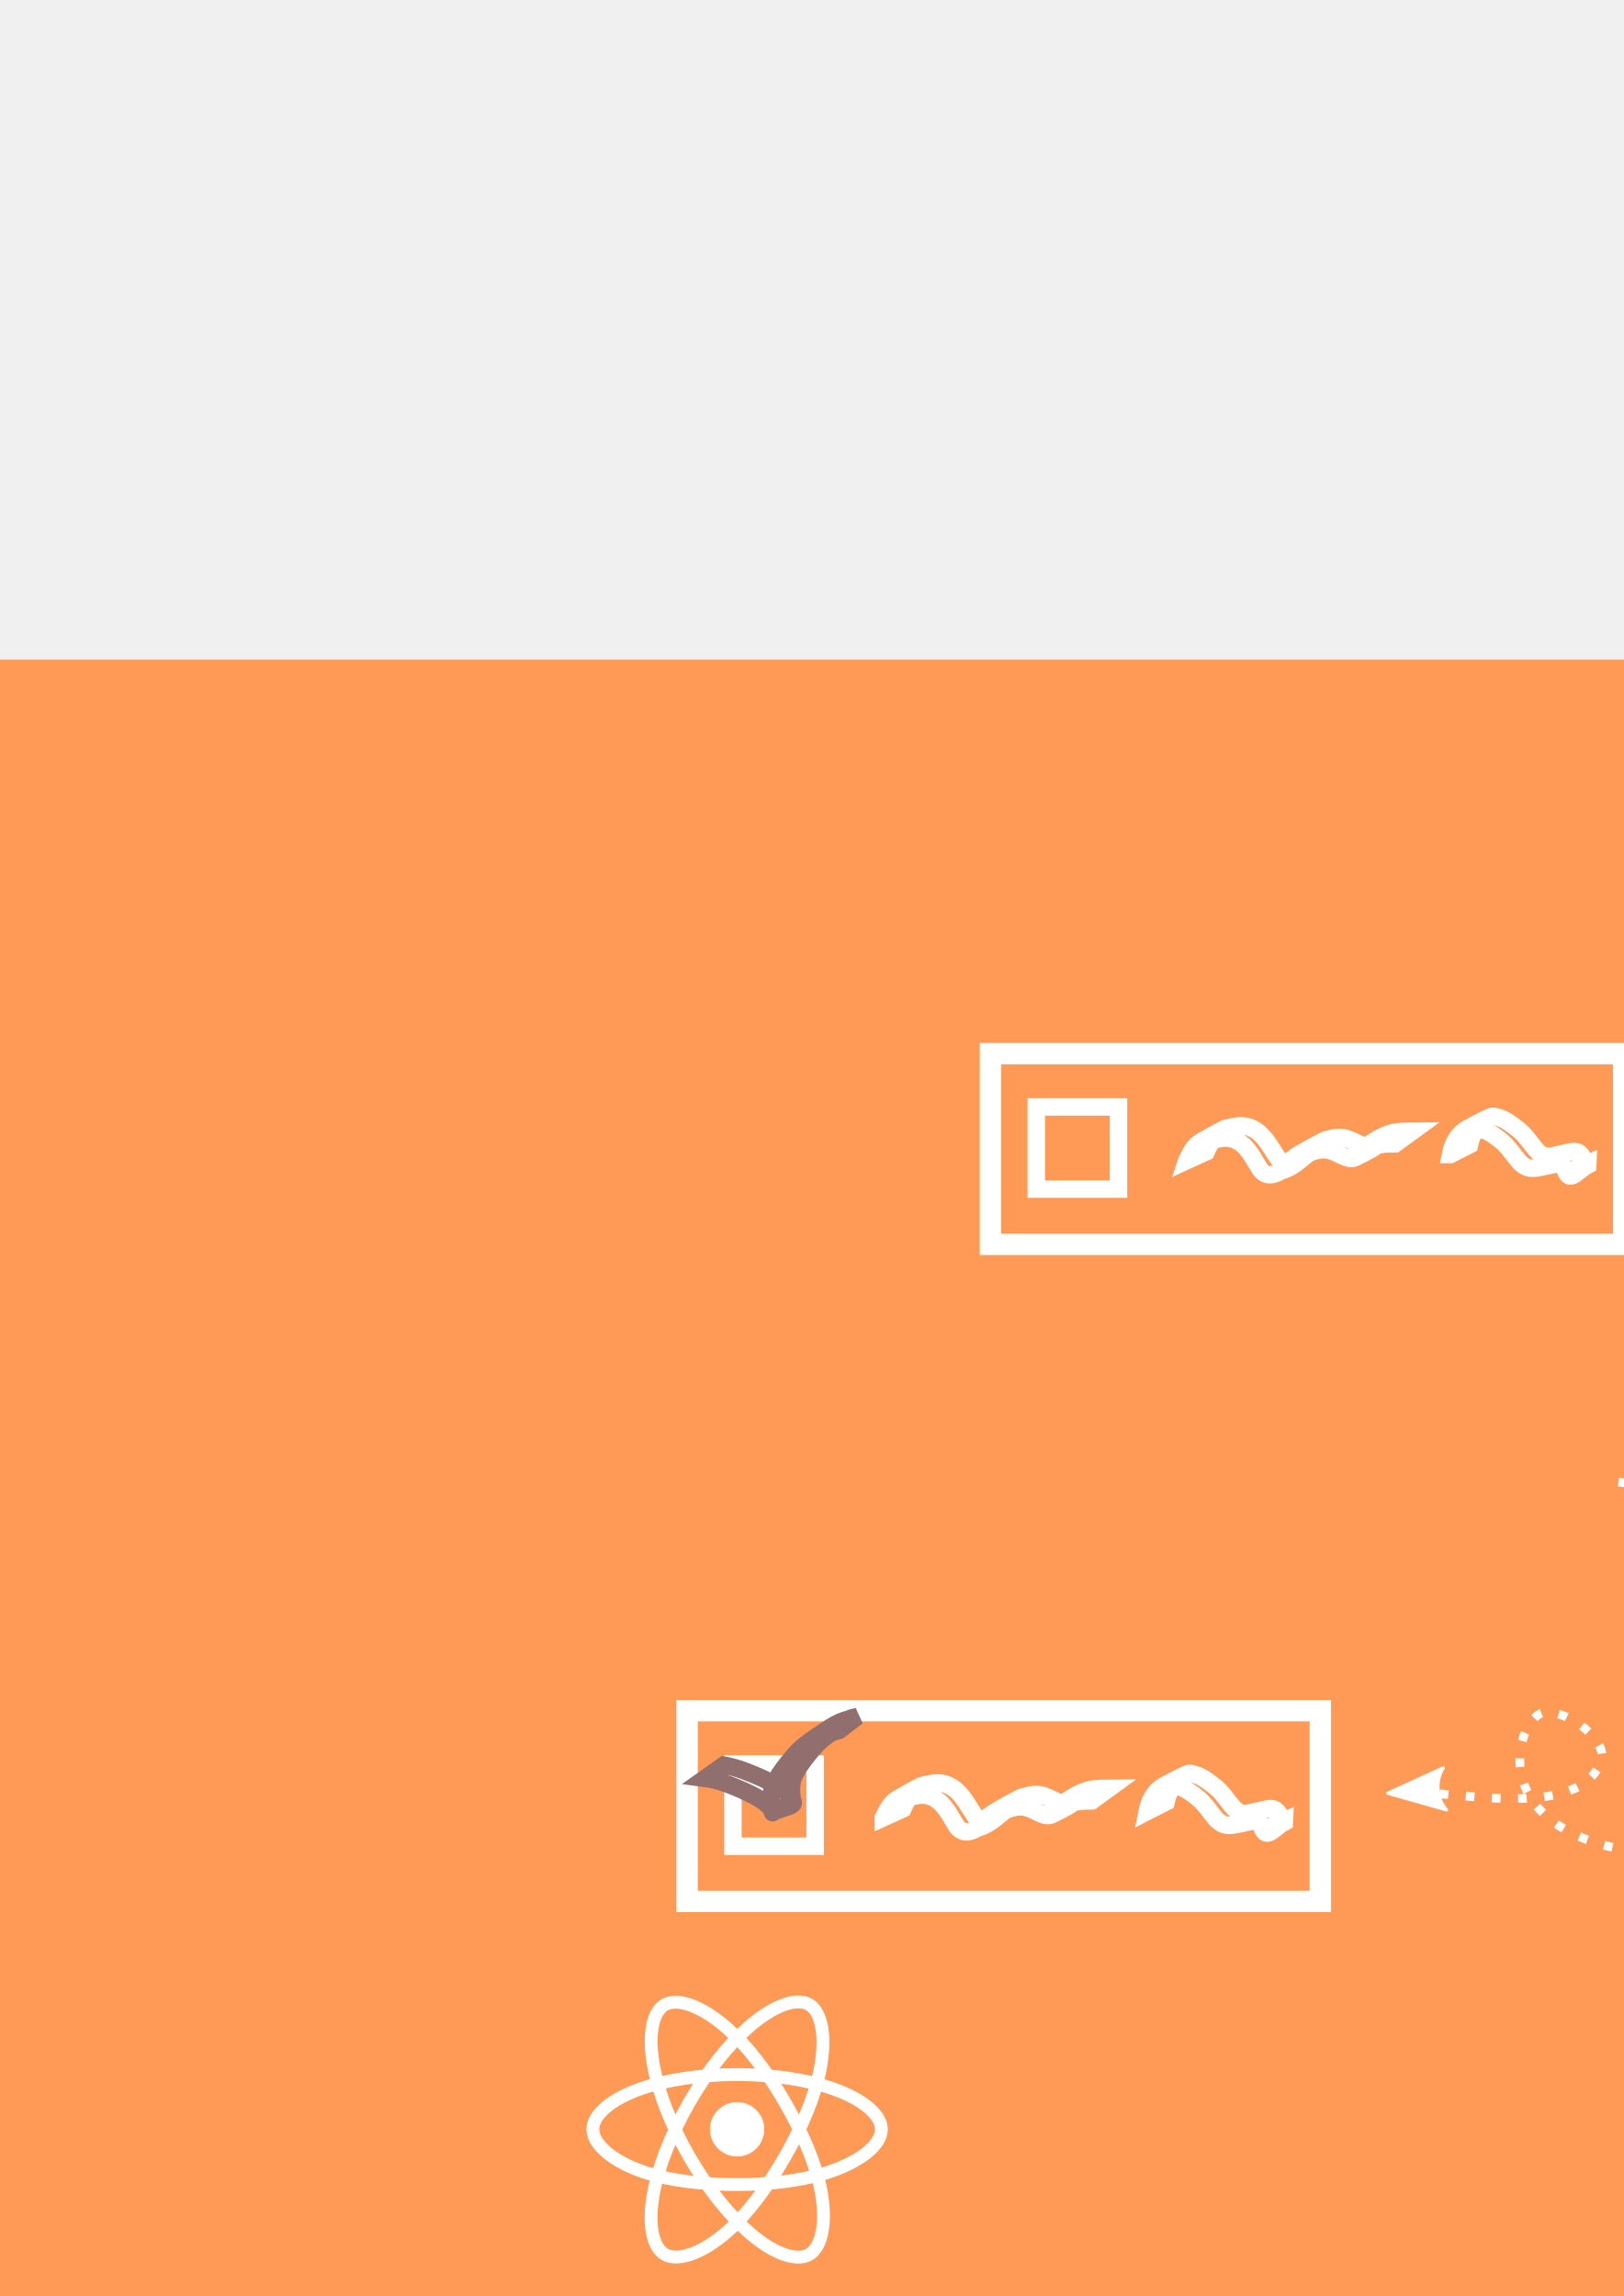
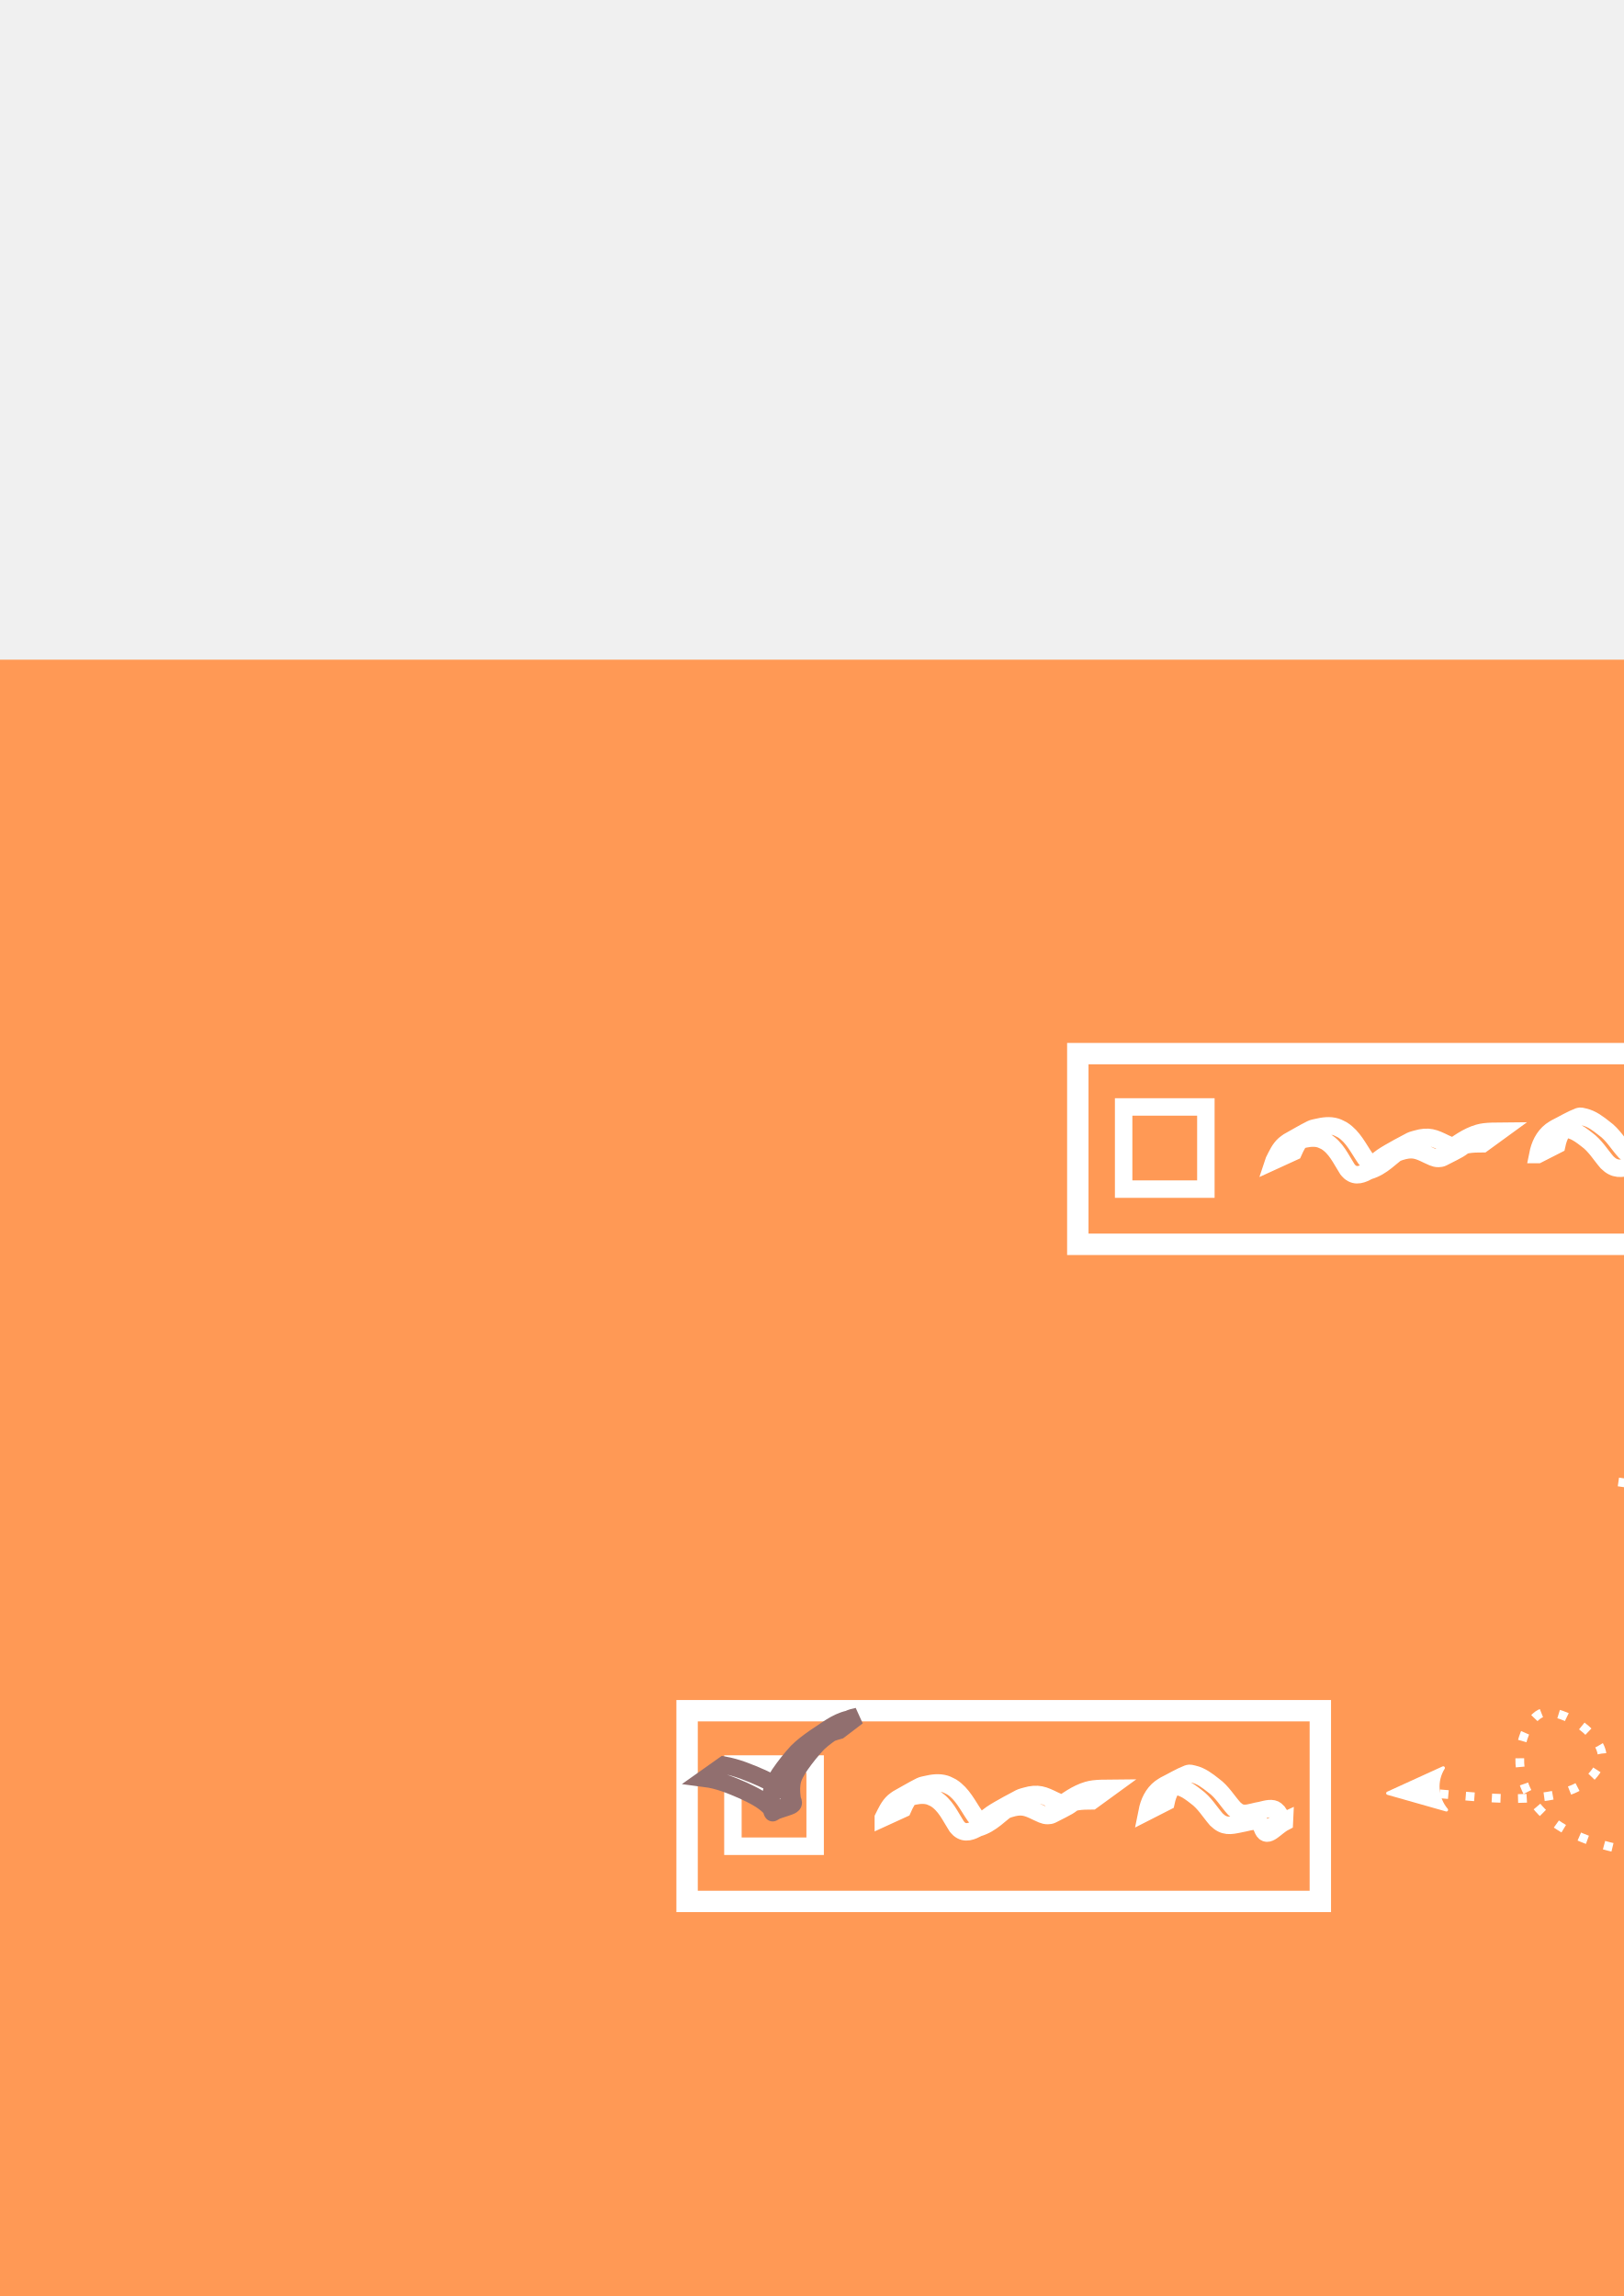
<svg xmlns="http://www.w3.org/2000/svg" width="210mm" height="297mm" viewBox="0 0 744.094 1052.362" id="svg2" version="1.1">
  <defs id="defs4">
    <marker orient="auto" refY="0.0" refX="0.0" id="marker6666" style="overflow:visible;">
      <path id="path6668" style="fill-rule:evenodd;stroke-width:0.625;stroke-linejoin:round;stroke:#ffffff;stroke-opacity:1;fill:#ffffff;fill-opacity:1" d="M 8.719,4.034 L -2.207,0.016 L 8.719,-4.002 C 6.973,-1.63 6.983,1.616 8.719,4.034 z " transform="scale(0.6) rotate(180) translate(0,0)" />
    </marker>
    <marker orient="auto" refY="0.0" refX="0.0" id="marker5582" style="overflow:visible;">
      <path id="path5584" style="fill-rule:evenodd;stroke-width:0.625;stroke-linejoin:round;stroke:#ffffff;stroke-opacity:1;fill:#ffffff;fill-opacity:1" d="M 8.719,4.034 L -2.207,0.016 L 8.719,-4.002 C 6.973,-1.63 6.983,1.616 8.719,4.034 z " transform="scale(0.6) rotate(180) translate(0,0)" />
    </marker>
    <marker orient="auto" refY="0.0" refX="0.0" id="Arrow1Send" style="overflow:visible;">
      <path id="path5207" d="M 0.0,0.0 L 5.0,-5.0 L -12.5,0.0 L 5.0,5.0 L 0.0,0.0 z " style="fill-rule:evenodd;stroke:#000000;stroke-width:1pt;stroke-opacity:1;fill:#000000;fill-opacity:1" transform="scale(0.2) rotate(180) translate(6,0)" />
    </marker>
    <marker orient="auto" refY="0.0" refX="0.0" id="Arrow1Mend" style="overflow:visible;">
      <path id="path5201" d="M 0.0,0.0 L 5.0,-5.0 L -12.5,0.0 L 5.0,5.0 L 0.0,0.0 z " style="fill-rule:evenodd;stroke:#000000;stroke-width:1pt;stroke-opacity:1;fill:#000000;fill-opacity:1" transform="scale(0.4) rotate(180) translate(10,0)" />
    </marker>
    <marker orient="auto" refY="0.0" refX="0.0" id="Arrow2Mend" style="overflow:visible;">
      <path id="path5219" style="fill-rule:evenodd;stroke-width:0.625;stroke-linejoin:round;stroke:#000000;stroke-opacity:1;fill:#000000;fill-opacity:1" d="M 8.719,4.034 L -2.207,0.016 L 8.719,-4.002 C 6.973,-1.63 6.983,1.616 8.719,4.034 z " transform="scale(0.6) rotate(180) translate(0,0)" />
    </marker>
  </defs>
  <g id="layer1">
    <flowRoot xml:space="preserve" id="flowRoot4144" style="fill:black;stroke:none;stroke-opacity:1;stroke-width:1px;stroke-linejoin:miter;stroke-linecap:butt;fill-opacity:1;font-family:sans-serif;font-style:normal;font-weight:normal;font-size:40px;line-height:125%;letter-spacing:0px;word-spacing:0px">
      <flowRegion id="flowRegion4146">
        <rect id="rect4148" width="340" height="320" x="-28.571" y="49.505" />
      </flowRegion>
      <flowPara id="flowPara4150" />
    </flowRoot>
    <rect style="fill:#ff9955;fill-opacity:1;stroke:none;stroke-width:15;stroke-linecap:round;stroke-linejoin:miter;stroke-miterlimit:4;stroke-dasharray:none;stroke-dashoffset:0;stroke-opacity:1" id="rect4162" width="1000" height="750" x="0" y="302.362" ry="0" />
-     <flowRoot xml:space="preserve" id="flowRoot4136" style="font-style:normal;font-weight:normal;font-size:40px;line-height:125%;font-family:sans-serif;letter-spacing:0px;word-spacing:0px;fill:#ffffff;fill-opacity:1;stroke:none;stroke-width:1px;stroke-linecap:butt;stroke-linejoin:miter;stroke-opacity:1" transform="translate(324.9602,236.6146)">
+     <flowRoot xml:space="preserve" id="flowRoot4136" style="font-style:normal;font-weight:normal;font-size:40px;line-height:125%;font-family:sans-serif;letter-spacing:0px;word-spacing:0px;fill:#ffffff;fill-opacity:1;stroke:none;stroke-width:1px;stroke-linecap:butt;stroke-linejoin:miter;stroke-opacity:1" transform="translate(306.401,236.6146)">
      <flowRegion id="flowRegion4138">
        <rect id="rect4140" width="605.714" height="362.857" x="51.429" y="86.648" style="fill:#ffffff" />
      </flowRegion>
-       <flowPara id="flowPara4142" style="font-style:normal;font-variant:normal;font-weight:normal;font-stretch:normal;font-size:75px;font-family:'Ubuntu Condensed';-inkscape-font-specification:'Ubuntu Condensed, ';fill:#ffffff">{todo}</flowPara>
+       <flowPara id="flowPara4142" style="font-style:normal;font-variant:normal;font-weight:normal;font-stretch:normal;font-size:75px;font-family:'Ubuntu Condensed';-inkscape-font-specification:'Ubuntu Condensed, ';fill:#ffffff">todo = {...}</flowPara>
    </flowRoot>
-     <g id="g5080" transform="translate(-32.75028,215.5263)">
-       <flowRoot transform="translate(149.492,173.5857)" style="font-style:normal;font-weight:normal;font-size:40px;line-height:125%;font-family:sans-serif;letter-spacing:0px;word-spacing:0px;fill:#ffffff;fill-opacity:1;stroke:none;stroke-width:1px;stroke-linecap:butt;stroke-linejoin:miter;stroke-opacity:1" id="flowRoot4136-4" xml:space="preserve">
-         <flowRegion id="flowRegion4138-9">
-           <rect style="fill:#ffffff" y="86.648" x="51.429" height="362.857" width="605.714" id="rect4140-4" />
-         </flowRegion>
-         <flowPara style="font-style:normal;font-variant:normal;font-weight:normal;font-stretch:normal;font-size:75px;font-family:'Ubuntu Condensed';-inkscape-font-specification:'Ubuntu Condensed, ';fill:#ffffff" id="flowPara4142-7">{todo} =&gt;</flowPara>
-       </flowRoot>
-       <rect ry="0" y="267.391" x="486.652" height="87.413" width="290.194" id="rect4855" style="fill:none;fill-opacity:1;stroke:#ffffff;stroke-width:9.806;stroke-linecap:round;stroke-linejoin:miter;stroke-miterlimit:4;stroke-dasharray:none;stroke-dashoffset:0;stroke-opacity:1" />
-       <rect ry="0" y="291.828" x="507.653" height="37.68" width="37.68" id="rect4855-4" style="fill:none;fill-opacity:1;stroke:#ffffff;stroke-width:8;stroke-linecap:round;stroke-linejoin:miter;stroke-miterlimit:4;stroke-dasharray:none;stroke-dashoffset:0;stroke-opacity:1" />
-       <path d="m 576.581,316.481 c 1.328,-2.616 2.551,-5.469 4.809,-7.447 0.561,-0.492 1.201,-0.885 1.802,-1.328 3.468,-1.912 6.86,-3.97 10.405,-5.737 0.799,-0.398 1.706,-0.53 2.574,-0.735 2.884,-0.681 5.943,-1.141 8.845,-0.232 1.031,0.323 1.957,0.914 2.936,1.372 4.927,3.151 7.303,8.479 10.519,13.101 0.359,0.362 0.667,0.783 1.078,1.086 2.589,1.906 5.66,-0.106 7.932,-1.472 -1.973,1.061 -3.827,2.381 -5.918,3.184 -0.906,0.348 1.523,-1.204 2.294,-1.794 0.772,-0.59 1.536,-1.193 2.336,-1.744 3.343,-2.301 12.098,-6.89 13.001,-7.347 0.804,-0.408 1.713,-0.564 2.57,-0.847 5.699,-1.655 8.214,-0.484 13.22,1.965 1.53,0.617 3.06,1.655 4.803,1.33 0.575,-0.107 2.135,-0.936 1.635,-0.633 -10.797,6.553 -7.813,4.509 -5.129,2.591 4.296,-3.136 8.769,-6.453 13.913,-7.962 1.146,-0.336 1.652,-0.381 2.82,-0.57 2.326,-0.285 4.675,-0.266 7.014,-0.289 0,0 -7.864,5.722 -7.864,5.722 l 0,0 c -2.303,0.008 -4.618,0.032 -6.895,0.415 -1.15,0.244 -1.585,0.295 -2.702,0.696 -0.464,0.166 -1.782,0.83 -1.367,0.565 13.019,-8.281 6.771,-4.084 4.023,-2.136 -4.118,3.266 -3.118,2.596 -11.449,6.846 -0.564,0.288 -1.231,0.346 -1.864,0.366 -1.806,0.055 -3.384,-0.968 -4.972,-1.647 -4.875,-2.405 -7.234,-3.131 -12.675,-1.424 -4.769,1.755 -2.768,1.208 3.142,-2.566 0.796,-0.508 -1.649,0.922 -2.438,1.441 -5.061,3.33 -8.623,8.036 -14.929,9.84 -2.905,1.513 -5.845,2.976 -8.764,0.501 -0.426,-0.362 -0.747,-0.832 -1.121,-1.248 -2.945,-4.604 -5.145,-9.82 -10.057,-12.751 -0.933,-0.383 -1.823,-0.899 -2.8,-1.149 -2.831,-0.725 -5.898,-0.165 -8.648,0.604 -0.857,0.239 -3.214,1.421 -2.528,0.855 1.805,-1.487 3.979,-2.46 5.968,-3.69 -0.609,0.382 -1.256,0.709 -1.828,1.145 -2.308,1.755 -3.632,4.462 -4.777,7.044 0,0 -8.916,4.083 -8.916,4.083 z" id="path4876" style="fill:none;fill-opacity:1;stroke:#ffffff;stroke-width:8;stroke-linecap:round;stroke-linejoin:miter;stroke-miterlimit:4;stroke-dasharray:none;stroke-dashoffset:0;stroke-opacity:1" />
-       <path d="m 697.467,313.633 c 0.832,-4.197 2.609,-8.152 6.078,-10.813 0.668,-0.513 1.419,-0.907 2.128,-1.361 3.511,-1.746 6.873,-3.83 10.532,-5.238 0.782,-0.301 1.687,0.042 2.505,0.222 3.512,0.776 6.469,3.097 9.218,5.265 3.932,2.814 6.305,7.078 9.504,10.586 1.07,0.872 1.56,1.443 2.888,1.879 2.322,0.762 5.029,-0.22 7.298,-0.716 2.155,-0.259 5.384,-1.576 7.524,-1.095 1.176,0.264 1.492,0.781 2.299,1.565 0.779,0.996 1.084,2.238 1.676,3.332 0.103,0.19 0.207,0.391 0.372,0.531 0.051,0.043 0.254,-0.081 0.194,-0.051 -2.837,1.462 -5.688,2.898 -8.531,4.348 0.092,-0.035 0.184,-0.071 0.276,-0.106 0,0 8.965,-4.13 8.965,-4.13 l 0,0 c -0.01,0.209 -0.02,0.418 -0.03,0.627 -4.235,2.192 -7.766,7.626 -9.742,3.569 -0.487,-1 -0.793,-2.09 -1.461,-2.997 -0.26,-0.221 -0.479,-0.502 -0.779,-0.663 -1.975,-1.063 -6.262,0.587 -8.395,0.863 -4.488,0.922 -7.217,1.5 -10.764,-1.989 -3.073,-3.539 -5.462,-7.702 -9.337,-10.488 -2.057,-1.603 -4.078,-3.166 -6.55,-4.096 -0.765,-0.288 -1.551,-0.55 -2.361,-0.662 -0.771,-0.106 -2.856,0.594 -2.335,0.015 1.592,-1.769 3.945,-2.663 5.917,-3.994 -0.733,0.407 -1.502,0.756 -2.2,1.221 -3.611,2.408 -5.306,5.806 -6.198,9.949 0,0 -8.689,4.427 -8.689,4.427 z" id="path4878" style="fill:none;fill-opacity:1;stroke:#ffffff;stroke-width:8;stroke-linecap:round;stroke-linejoin:miter;stroke-miterlimit:4;stroke-dasharray:none;stroke-dashoffset:0;stroke-opacity:1" />
-     </g>
+     <flowRoot xml:space="preserve" id="flowRoot4136-4" style="font-style:normal;font-weight:normal;font-size:40px;line-height:125%;font-family:sans-serif;letter-spacing:0px;word-spacing:0px;fill:#ffffff;fill-opacity:1;stroke:none;stroke-width:1px;stroke-linecap:butt;stroke-linejoin:miter;stroke-opacity:1" transform="translate(156.7703,389.112)">
+       <flowRegion id="flowRegion4138-9">
+         <rect id="rect4140-4" width="605.714" height="362.857" x="51.429" y="86.648" style="fill:#ffffff" />
+       </flowRegion>
+       <flowPara id="flowPara4142-7" style="font-style:normal;font-variant:normal;font-weight:normal;font-stretch:normal;font-size:75px;font-family:'Ubuntu Condensed';-inkscape-font-specification:'Ubuntu Condensed, ';fill:#ffffff">(todo) =&gt;</flowPara>
+     </flowRoot>
+     <rect style="fill:none;fill-opacity:1;stroke:#ffffff;stroke-width:9.806;stroke-linecap:round;stroke-linejoin:miter;stroke-miterlimit:4;stroke-dasharray:none;stroke-dashoffset:0;stroke-opacity:1" id="rect4855" width="290.194" height="87.413" x="493.93" y="482.917" ry="0" />
+     <rect style="fill:none;fill-opacity:1;stroke:#ffffff;stroke-width:8;stroke-linecap:round;stroke-linejoin:miter;stroke-miterlimit:4;stroke-dasharray:none;stroke-dashoffset:0;stroke-opacity:1" id="rect4855-4" width="37.68" height="37.68" x="514.931" y="507.355" ry="0" />
+     <path style="fill:none;fill-opacity:1;stroke:#ffffff;stroke-width:8;stroke-linecap:round;stroke-linejoin:miter;stroke-miterlimit:4;stroke-dasharray:none;stroke-dashoffset:0;stroke-opacity:1" id="path4876" d="m 583.859,532.007 c 1.328,-2.616 2.551,-5.469 4.809,-7.447 0.561,-0.492 1.201,-0.885 1.802,-1.328 3.468,-1.912 6.86,-3.97 10.405,-5.737 0.799,-0.398 1.706,-0.53 2.574,-0.735 2.884,-0.681 5.943,-1.141 8.845,-0.232 1.031,0.323 1.957,0.914 2.936,1.372 4.927,3.151 7.303,8.479 10.519,13.101 0.359,0.362 0.667,0.783 1.078,1.086 2.589,1.906 5.66,-0.106 7.932,-1.472 -1.973,1.061 -3.827,2.381 -5.918,3.184 -0.906,0.348 1.523,-1.204 2.294,-1.794 0.772,-0.59 1.536,-1.193 2.336,-1.744 3.343,-2.301 12.098,-6.89 13.001,-7.347 0.804,-0.408 1.713,-0.564 2.57,-0.847 5.699,-1.655 8.214,-0.484 13.22,1.965 1.53,0.617 3.06,1.655 4.803,1.33 0.575,-0.107 2.135,-0.936 1.635,-0.633 -10.797,6.553 -7.813,4.509 -5.129,2.591 4.296,-3.136 8.769,-6.453 13.913,-7.962 1.146,-0.336 1.652,-0.381 2.82,-0.57 2.326,-0.285 4.675,-0.266 7.014,-0.289 0,0 -7.864,5.722 -7.864,5.722 l 0,0 c -2.303,0.008 -4.618,0.032 -6.895,0.415 -1.15,0.244 -1.585,0.295 -2.702,0.696 -0.464,0.166 -1.782,0.83 -1.367,0.565 13.019,-8.281 6.771,-4.084 4.023,-2.136 -4.118,3.266 -3.118,2.596 -11.449,6.846 -0.564,0.288 -1.231,0.346 -1.864,0.366 -1.806,0.055 -3.384,-0.968 -4.972,-1.647 -4.875,-2.405 -7.234,-3.131 -12.675,-1.424 -4.769,1.755 -2.768,1.208 3.142,-2.566 0.796,-0.508 -1.649,0.922 -2.438,1.441 -5.061,3.33 -8.623,8.036 -14.929,9.84 -2.905,1.513 -5.845,2.976 -8.764,0.501 -0.426,-0.362 -0.747,-0.832 -1.121,-1.248 -2.945,-4.604 -5.145,-9.82 -10.057,-12.751 -0.933,-0.383 -1.823,-0.899 -2.8,-1.149 -2.831,-0.725 -5.898,-0.165 -8.648,0.604 -0.857,0.239 -3.214,1.421 -2.528,0.855 1.805,-1.487 3.979,-2.46 5.968,-3.69 -0.609,0.382 -1.256,0.709 -1.828,1.145 -2.308,1.755 -3.632,4.462 -4.777,7.044 0,0 -8.916,4.083 -8.916,4.083 z" />
+     <path style="fill:none;fill-opacity:1;stroke:#ffffff;stroke-width:8;stroke-linecap:round;stroke-linejoin:miter;stroke-miterlimit:4;stroke-dasharray:none;stroke-dashoffset:0;stroke-opacity:1" id="path4878" d="m 704.746,529.159 c 0.832,-4.197 2.609,-8.152 6.078,-10.813 0.668,-0.513 1.419,-0.907 2.128,-1.361 3.511,-1.746 6.873,-3.83 10.532,-5.238 0.782,-0.301 1.687,0.042 2.505,0.222 3.512,0.776 6.469,3.097 9.218,5.265 3.932,2.814 6.305,7.078 9.504,10.586 1.07,0.872 1.56,1.443 2.888,1.879 2.322,0.762 5.029,-0.22 7.298,-0.716 2.155,-0.259 5.384,-1.576 7.524,-1.095 1.176,0.264 1.492,0.781 2.299,1.565 0.779,0.996 1.084,2.238 1.676,3.332 0.103,0.19 0.207,0.391 0.372,0.531 0.051,0.043 0.254,-0.081 0.194,-0.051 -2.837,1.462 -5.688,2.898 -8.531,4.348 0.092,-0.035 0.184,-0.071 0.276,-0.106 0,0 8.965,-4.13 8.965,-4.13 l 0,0 c -0.01,0.209 -0.02,0.418 -0.03,0.627 -4.235,2.192 -7.766,7.626 -9.742,3.569 -0.487,-1 -0.793,-2.09 -1.461,-2.997 -0.26,-0.221 -0.479,-0.502 -0.779,-0.663 -1.975,-1.063 -6.262,0.587 -8.395,0.863 -4.488,0.922 -7.217,1.5 -10.764,-1.989 -3.073,-3.539 -5.462,-7.702 -9.337,-10.488 -2.057,-1.603 -4.078,-3.166 -6.55,-4.096 -0.765,-0.288 -1.551,-0.55 -2.361,-0.662 -0.771,-0.106 -2.856,0.594 -2.335,0.015 1.592,-1.769 3.945,-2.663 5.917,-3.994 -0.733,0.407 -1.502,0.756 -2.2,1.221 -3.611,2.408 -5.306,5.806 -6.198,9.949 0,0 -8.689,4.427 -8.689,4.427 z" />
    <flowRoot xml:space="preserve" id="flowRoot4136-8-7" style="font-style:normal;font-weight:normal;font-size:40px;line-height:125%;font-family:sans-serif;letter-spacing:0px;word-spacing:0px;fill:#916f6f;fill-opacity:1;stroke:none;stroke-width:1px;stroke-linecap:butt;stroke-linejoin:miter;stroke-opacity:1" transform="translate(836.2022,404.2288)">
      <flowRegion id="flowRegion4138-1-4">
        <rect id="rect4140-6-5" width="777.143" height="282.295" x="51.429" y="86.648" style="fill:#916f6f" />
      </flowRegion>
      <flowPara id="flowPara4142-5-1" style="font-style:normal;font-variant:normal;font-weight:normal;font-stretch:normal;font-size:50px;font-family:Ubuntu;-inkscape-font-specification:Ubuntu;fill:#916f6f">+</flowPara>
    </flowRoot>
    <flowRoot xml:space="preserve" id="flowRoot4136-8-7-6-9" style="font-style:normal;font-weight:normal;font-size:40px;line-height:125%;font-family:sans-serif;letter-spacing:0px;word-spacing:0px;fill:#916f6f;fill-opacity:1;stroke:none;stroke-width:1px;stroke-linecap:butt;stroke-linejoin:miter;stroke-opacity:1" transform="translate(836.2022,254.9222)">
      <flowRegion id="flowRegion4138-1-4-0-7">
        <rect id="rect4140-6-5-8-6" width="777.143" height="282.295" x="51.429" y="86.648" style="fill:#916f6f" />
      </flowRegion>
      <flowPara id="flowPara4142-5-1-6-8" style="font-style:normal;font-variant:normal;font-weight:normal;font-stretch:normal;font-size:50px;font-family:Ubuntu;-inkscape-font-specification:Ubuntu;fill:#916f6f">+</flowPara>
    </flowRoot>
    <flowRoot xml:space="preserve" id="flowRoot4136-8-7-6-9-8" style="font-style:normal;font-weight:normal;font-size:40px;line-height:125%;font-family:sans-serif;letter-spacing:0px;word-spacing:0px;fill:#916f6f;fill-opacity:1;stroke:none;stroke-width:1px;stroke-linecap:butt;stroke-linejoin:miter;stroke-opacity:1" transform="translate(836.2022,705.4048)">
      <flowRegion id="flowRegion4138-1-4-0-7-8">
        <rect id="rect4140-6-5-8-6-6" width="777.143" height="282.295" x="51.429" y="86.648" style="fill:#916f6f" />
      </flowRegion>
      <flowPara id="flowPara4142-5-1-6-8-8" style="font-style:normal;font-variant:normal;font-weight:normal;font-stretch:normal;font-size:50px;font-family:Ubuntu;-inkscape-font-specification:Ubuntu;fill:#916f6f">!</flowPara>
    </flowRoot>
-     <flowRoot xml:space="preserve" id="flowRoot4136-3" style="font-style:normal;font-weight:normal;font-size:40px;line-height:125%;font-family:sans-serif;letter-spacing:0px;word-spacing:0px;fill:#ffffff;fill-opacity:1;stroke:none;stroke-width:1px;stroke-linecap:butt;stroke-linejoin:miter;stroke-opacity:1" transform="translate(149.5552,536.0098)">
+     <flowRoot xml:space="preserve" id="flowRoot4136-3" style="font-style:normal;font-weight:normal;font-size:40px;line-height:125%;font-family:sans-serif;letter-spacing:0px;word-spacing:0px;fill:#ffffff;fill-opacity:1;stroke:none;stroke-width:1px;stroke-linecap:butt;stroke-linejoin:miter;stroke-opacity:1" transform="translate(207.827,536.0098)">
      <flowRegion id="flowRegion4138-7">
        <rect id="rect4140-2" width="605.714" height="362.857" x="51.429" y="86.648" style="fill:#ffffff" />
      </flowRegion>
-       <flowPara id="flowPara4142-0" style="font-style:normal;font-variant:normal;font-weight:normal;font-stretch:normal;font-size:75px;font-family:'Ubuntu Condensed';-inkscape-font-specification:'Ubuntu Condensed, ';fill:#ffffff">{todo}.done = true;</flowPara>
+       <flowPara id="flowPara4142-0" style="font-style:normal;font-variant:normal;font-weight:normal;font-stretch:normal;font-size:75px;font-family:'Ubuntu Condensed';-inkscape-font-specification:'Ubuntu Condensed, ';fill:#ffffff">todo.done = true;</flowPara>
    </flowRoot>
    <g id="g5090" transform="translate(-71.26949,-89.43405)">
      <rect ry="0" y="873.527" x="386.144" height="87.413" width="290.194" id="rect4855-46" style="fill:none;fill-opacity:1;stroke:#ffffff;stroke-width:9.806;stroke-linecap:round;stroke-linejoin:miter;stroke-miterlimit:4;stroke-dasharray:none;stroke-dashoffset:0;stroke-opacity:1" />
      <rect ry="0" y="897.965" x="407.145" height="37.68" width="37.68" id="rect4855-4-0" style="fill:none;fill-opacity:1;stroke:#ffffff;stroke-width:8;stroke-linecap:round;stroke-linejoin:miter;stroke-miterlimit:4;stroke-dasharray:none;stroke-dashoffset:0;stroke-opacity:1" />
      <path d="m 476.073,922.617 c 1.328,-2.616 2.551,-5.469 4.809,-7.447 0.561,-0.492 1.201,-0.885 1.802,-1.328 3.468,-1.912 6.86,-3.97 10.405,-5.737 0.799,-0.398 1.706,-0.53 2.574,-0.735 2.884,-0.681 5.943,-1.141 8.845,-0.232 1.031,0.323 1.957,0.914 2.936,1.372 4.927,3.151 7.303,8.479 10.519,13.101 0.359,0.362 0.667,0.783 1.078,1.086 2.589,1.906 5.66,-0.106 7.933,-1.472 -1.973,1.061 -3.827,2.381 -5.918,3.184 -0.906,0.348 1.523,-1.204 2.295,-1.794 0.772,-0.59 1.536,-1.193 2.336,-1.744 3.343,-2.301 12.098,-6.89 13.001,-7.347 0.804,-0.408 1.713,-0.564 2.57,-0.847 5.699,-1.655 8.214,-0.484 13.22,1.965 1.53,0.617 3.06,1.655 4.803,1.33 0.575,-0.107 2.135,-0.936 1.635,-0.633 -10.797,6.553 -7.813,4.509 -5.129,2.591 4.295,-3.136 8.769,-6.453 13.913,-7.962 1.146,-0.336 1.652,-0.381 2.82,-0.57 2.326,-0.285 4.675,-0.266 7.014,-0.289 0,0 -7.864,5.722 -7.864,5.722 l 0,0 c -2.303,0.008 -4.618,0.032 -6.895,0.415 -1.15,0.244 -1.585,0.295 -2.702,0.696 -0.464,0.166 -1.782,0.83 -1.367,0.565 13.019,-8.281 6.771,-4.084 4.023,-2.136 -4.118,3.266 -3.118,2.596 -11.449,6.846 -0.564,0.288 -1.231,0.346 -1.864,0.366 -1.806,0.055 -3.384,-0.968 -4.972,-1.647 -4.875,-2.405 -7.234,-3.131 -12.675,-1.424 -4.769,1.755 -2.768,1.208 3.142,-2.566 0.796,-0.508 -1.649,0.922 -2.438,1.441 -5.061,3.33 -8.623,8.036 -14.929,9.84 -2.905,1.513 -5.845,2.976 -8.764,0.501 -0.426,-0.362 -0.747,-0.832 -1.121,-1.248 -2.945,-4.604 -5.145,-9.82 -10.057,-12.751 -0.933,-0.383 -1.823,-0.899 -2.8,-1.149 -2.831,-0.725 -5.897,-0.165 -8.648,0.604 -0.857,0.239 -3.214,1.421 -2.528,0.855 1.805,-1.487 3.979,-2.46 5.968,-3.69 -0.609,0.382 -1.256,0.709 -1.828,1.145 -2.308,1.755 -3.632,4.462 -4.777,7.044 0,0 -8.916,4.083 -8.916,4.083 z" id="path4876-8" style="fill:none;fill-opacity:1;stroke:#ffffff;stroke-width:8;stroke-linecap:round;stroke-linejoin:miter;stroke-miterlimit:4;stroke-dasharray:none;stroke-dashoffset:0;stroke-opacity:1" />
      <path d="m 596.96,919.77 c 0.832,-4.197 2.609,-8.152 6.078,-10.813 0.668,-0.513 1.419,-0.907 2.128,-1.361 3.511,-1.746 6.873,-3.83 10.532,-5.238 0.782,-0.301 1.687,0.042 2.505,0.222 3.512,0.776 6.469,3.097 9.218,5.265 3.932,2.814 6.305,7.078 9.504,10.586 1.07,0.872 1.56,1.443 2.888,1.879 2.322,0.762 5.029,-0.22 7.298,-0.716 2.155,-0.259 5.385,-1.576 7.524,-1.095 1.176,0.264 1.492,0.781 2.299,1.565 0.779,0.996 1.084,2.238 1.675,3.332 0.103,0.19 0.207,0.391 0.372,0.531 0.051,0.043 0.254,-0.081 0.194,-0.051 -2.837,1.462 -5.688,2.898 -8.531,4.348 0.092,-0.035 0.184,-0.071 0.276,-0.106 0,0 8.965,-4.13 8.965,-4.13 l 0,0 c -0.01,0.209 -0.02,0.418 -0.03,0.627 -4.235,2.192 -7.766,7.626 -9.742,3.569 -0.487,-1 -0.793,-2.09 -1.461,-2.997 -0.26,-0.221 -0.479,-0.502 -0.779,-0.663 -1.975,-1.063 -6.262,0.587 -8.395,0.863 -4.488,0.922 -7.217,1.5 -10.764,-1.989 -3.073,-3.539 -5.462,-7.702 -9.338,-10.488 -2.057,-1.603 -4.078,-3.166 -6.55,-4.096 -0.765,-0.288 -1.551,-0.55 -2.361,-0.662 -0.771,-0.106 -2.856,0.594 -2.335,0.015 1.592,-1.769 3.945,-2.663 5.917,-3.994 -0.733,0.407 -1.502,0.756 -2.2,1.221 -3.611,2.408 -5.306,5.806 -6.198,9.949 0,0 -8.689,4.427 -8.689,4.427 z" id="path4878-8" style="fill:none;fill-opacity:1;stroke:#ffffff;stroke-width:8;stroke-linecap:round;stroke-linejoin:miter;stroke-miterlimit:4;stroke-dasharray:none;stroke-dashoffset:0;stroke-opacity:1" />
      <path d="m 402.984,898.466 c 6.104,1.074 11.863,3.481 17.504,5.971 4.442,2.106 9.066,4.291 12.547,7.846 3.668,5.278 1.939,4.072 -7.757,7.688 -0.266,0.099 -0.142,-0.549 -0.213,-0.823 -0.396,-2.38 -0.541,-4.812 -0.356,-7.216 0.27,-3.499 1.986,-6.463 3.815,-9.358 2.441,-3.571 5.144,-6.982 8.061,-10.177 2.417,-2.452 5.216,-4.479 8.019,-6.462 4.957,-3.141 9.656,-7.187 15.463,-8.49 1.318,-0.629 2.716,-0.99 4.14,-1.276 0,0 -8.353,6.363 -8.353,6.363 l 0,0 c -1.395,0.366 -2.744,0.849 -4.112,1.304 -3.609,1.155 -8.253,4.301 5.833,-3.844 0.346,-0.2 -0.684,0.413 -1.012,0.641 -2.103,1.457 0.102,0.12 -2.218,1.46 -2.804,1.982 -5.643,3.928 -8.155,6.283 -2.95,3.122 -5.642,6.494 -8.124,9.998 -1.775,2.769 -3.65,5.521 -3.969,8.896 -0.302,2.28 -0.083,4.602 0.233,6.874 0.933,4.123 0.358,0.596 -8.96,6.138 -0.044,0.026 0.106,-0.059 0.106,-0.111 -1e-4,-0.171 -0.035,-0.347 -0.107,-0.503 -0.138,-0.301 -0.333,-0.573 -0.513,-0.85 -0.238,-0.366 -0.495,-0.719 -0.742,-1.079 -3.394,-3.439 -7.88,-5.568 -12.2,-7.6 -5.612,-2.458 -11.368,-4.825 -17.489,-5.616 0,0 8.559,-6.057 8.559,-6.057 z" id="path5078" style="fill:#ffffff;fill-opacity:1;stroke:#916f6f;stroke-width:8;stroke-linecap:round;stroke-linejoin:miter;stroke-miterlimit:4;stroke-dasharray:none;stroke-dashoffset:0;stroke-opacity:1" />
    </g>
    <flowRoot xml:space="preserve" id="flowRoot4136-8-5" style="font-style:normal;font-weight:normal;font-size:40px;line-height:125%;font-family:sans-serif;letter-spacing:0px;word-spacing:0px;fill:#916f6f;fill-opacity:1;stroke:none;stroke-width:1px;stroke-linecap:butt;stroke-linejoin:miter;stroke-opacity:1" transform="translate(0.392308,723.1529)">
      <flowRegion id="flowRegion4138-1-0">
        <rect id="rect4140-6-7" width="886.267" height="177.367" x="51.429" y="86.648" style="fill:#916f6f" />
      </flowRegion>
      <flowPara style="font-style:normal;font-variant:normal;font-weight:normal;font-stretch:normal;font-size:25px;font-family:Ubuntu;-inkscape-font-specification:Ubuntu;text-align:start;text-anchor:start;fill:#916f6f" id="flowPara6038">self updating views</flowPara>
    </flowRoot>
    <flowRoot xml:space="preserve" id="flowRoot4136-8-5-2" style="font-style:normal;font-weight:normal;font-size:40px;line-height:125%;font-family:sans-serif;letter-spacing:0px;word-spacing:0px;fill:#916f6f;fill-opacity:1;stroke:none;stroke-width:1px;stroke-linecap:butt;stroke-linejoin:miter;stroke-opacity:1" transform="translate(0.117308,571.6311)">
      <flowRegion id="flowRegion4138-1-0-3">
        <rect id="rect4140-6-7-3" width="886.267" height="177.367" x="51.429" y="86.648" style="fill:#916f6f" />
      </flowRegion>
      <flowPara style="font-style:normal;font-variant:normal;font-weight:normal;font-stretch:normal;font-size:25px;font-family:Ubuntu;-inkscape-font-specification:Ubuntu;text-align:start;text-anchor:start;fill:#916f6f" id="flowPara6038-1">changes</flowPara>
    </flowRoot>
    <flowRoot xml:space="preserve" id="flowRoot4136-8-7-6-9-89" style="font-style:normal;font-weight:normal;font-size:40px;line-height:125%;font-family:sans-serif;letter-spacing:0px;word-spacing:0px;fill:#916f6f;fill-opacity:1;stroke:none;stroke-width:1px;stroke-linecap:butt;stroke-linejoin:miter;stroke-opacity:1" transform="translate(836.2022,553.883)">
      <flowRegion id="flowRegion4138-1-4-0-7-1">
        <rect id="rect4140-6-5-8-6-3" width="777.143" height="282.295" x="51.429" y="86.648" style="fill:#916f6f" />
      </flowRegion>
      <flowPara id="flowPara4142-5-1-6-8-4" style="font-style:normal;font-variant:normal;font-weight:normal;font-stretch:normal;font-size:50px;font-family:Ubuntu;-inkscape-font-specification:Ubuntu;fill:#916f6f">?</flowPara>
    </flowRoot>
    <flowRoot xml:space="preserve" id="flowRoot4136-8-5-2-5" style="font-style:normal;font-weight:normal;font-size:40px;line-height:125%;font-family:sans-serif;letter-spacing:0px;word-spacing:0px;fill:#916f6f;fill-opacity:1;stroke:none;stroke-width:1px;stroke-linecap:butt;stroke-linejoin:miter;stroke-opacity:1" transform="translate(0.992308,423.677)">
      <flowRegion id="flowRegion4138-1-0-3-0">
        <rect id="rect4140-6-7-3-8" width="886.267" height="177.367" x="51.429" y="86.648" style="fill:#916f6f" />
      </flowRegion>
      <flowPara style="font-style:normal;font-variant:normal;font-weight:normal;font-stretch:normal;font-size:25px;font-family:Ubuntu;-inkscape-font-specification:Ubuntu;text-align:start;text-anchor:start;fill:#916f6f" id="flowPara6038-1-9">view</flowPara>
    </flowRoot>
    <flowRoot xml:space="preserve" id="flowRoot4136-8-5-2-3" style="font-style:normal;font-weight:normal;font-size:40px;line-height:125%;font-family:sans-serif;letter-spacing:0px;word-spacing:0px;fill:#916f6f;fill-opacity:1;stroke:none;stroke-width:1px;stroke-linecap:butt;stroke-linejoin:miter;stroke-opacity:1" transform="translate(0.117308,274.4359)">
      <flowRegion id="flowRegion4138-1-0-3-1">
        <rect id="rect4140-6-7-3-9" width="886.267" height="177.367" x="51.429" y="86.648" style="fill:#916f6f" />
      </flowRegion>
      <flowPara style="font-style:normal;font-variant:normal;font-weight:normal;font-stretch:normal;font-size:25px;font-family:Ubuntu;-inkscape-font-specification:Ubuntu;text-align:start;text-anchor:start;fill:#916f6f" id="flowPara6038-1-3">data</flowPara>
    </flowRoot>
    <path style="fill:none;fill-rule:evenodd;stroke:#ffffff;stroke-width:4;stroke-linecap:butt;stroke-linejoin:miter;stroke-miterlimit:4;stroke-dasharray:4, 8;stroke-dashoffset:0;stroke-opacity:1;marker-end:url(#marker6666)" d="m 741.663,679.242 c 191.977,27.27 115.656,194.279 -1.557,167.743 -61.364,-13.893 -43.594,-61.739 -32.064,-62.153 12.868,-0.461 28.748,14.074 25.817,22.181 -10.366,28.67 -70.302,12.771 -92.597,14.463" id="path6664" />
-     <g id="g10964" transform="translate(-4.885511,298)">
-       <g transform="translate(362.2242,207.4673)" id="g5170">
-         <flowRoot xml:space="preserve" id="flowRoot4136-8-7-3" style="font-style:normal;font-weight:normal;font-size:40px;line-height:125%;font-family:sans-serif;letter-spacing:0px;word-spacing:0px;fill:#916f6f;fill-opacity:1;stroke:none;stroke-width:1px;stroke-linecap:butt;stroke-linejoin:miter;stroke-opacity:1" transform="translate(112.9519,307.1669)">
-           <flowRegion id="flowRegion4138-1-4-7">
-             <rect id="rect4140-6-5-0" width="777.143" height="282.295" x="51.429" y="86.648" style="fill:#916f6f" />
-           </flowRegion>
-           <flowPara id="flowPara4142-5-1-2" style="font-style:normal;font-variant:normal;font-weight:normal;font-stretch:normal;font-size:112.5px;font-family:Ubuntu;-inkscape-font-specification:Ubuntu;fill:#916f6f">]v[</flowPara>
-         </flowRoot>
-         <flowRoot xml:space="preserve" id="flowRoot4136-8-7-67" style="font-style:normal;font-weight:normal;font-size:40px;line-height:125%;font-family:sans-serif;letter-spacing:0px;word-spacing:0px;fill:#916f6f;fill-opacity:1;stroke:none;stroke-width:1px;stroke-linecap:butt;stroke-linejoin:miter;stroke-opacity:1" transform="translate(106.9776,299.8678)">
-           <flowRegion id="flowRegion4138-1-4-6">
-             <rect id="rect4140-6-5-6" width="777.143" height="282.295" x="51.429" y="86.648" style="fill:#916f6f" />
-           </flowRegion>
-           <flowPara id="flowPara4142-5-1-8" style="font-style:normal;font-variant:normal;font-weight:normal;font-stretch:normal;font-size:112.5px;font-family:Ubuntu;-inkscape-font-specification:Ubuntu;fill:#ffffff">]v[</flowPara>
-         </flowRoot>
-       </g>
-       <g transform="matrix(0.2458955,0,0,0.2458955,87.87395,496.5195)" id="g10910">
-         <path id="path10876" d="m 1086.428,737.829 c 0,27.706 -22.461,50.167 -50.167,50.167 -27.706,0 -50.167,-22.461 -50.167,-50.167 0,-27.706 22.461,-50.167 50.167,-50.167 27.706,0 50.167,22.461 50.167,50.167 z" style="fill:#ffffff;fill-opacity:1;stroke:#ffffff;stroke-opacity:1" />
-         <path id="path10878" stroke-miterlimit="10" d="m 1036.261,635.829 c 67.356,0 129.928,9.665 177.107,25.907 56.844,19.569 91.794,49.233 91.794,76.093 0,27.991 -37.041,59.503 -98.083,79.728 -46.151,15.291 -106.879,23.272 -170.818,23.272 -65.554,0 -127.63,-7.492 -174.29,-23.441 -59.046,-20.182 -94.611,-52.103 -94.611,-79.559 0,-26.642 33.37,-56.076 89.415,-75.616 47.355,-16.509 111.472,-26.384 179.486,-26.384 z" style="fill-opacity:0;stroke:#ffffff;stroke-width:24;stroke-miterlimit:10;stroke-opacity:1" />
-         <path id="path10880" stroke-miterlimit="10" d="m 947.468,687.123 c 33.649,-58.348 73.281,-107.724 110.92,-140.48 45.35,-39.466 88.507,-54.923 111.775,-41.505 24.248,13.983 33.042,61.814 20.067,124.796 -9.81,47.618 -33.234,104.212 -65.176,159.601 -32.749,56.788 -70.25,106.819 -107.377,139.272 -46.981,41.068 -92.4,55.929 -116.185,42.213 -23.079,-13.31 -31.906,-56.921 -20.834,-115.233 9.355,-49.27 32.832,-109.745 66.81,-168.664 z" style="fill-opacity:0;stroke:#ffffff;stroke-width:24;stroke-miterlimit:10;stroke-opacity:1" />
-         <path id="path10882" stroke-miterlimit="10" d="m 947.553,789.683 c -33.746,-58.292 -56.731,-117.287 -66.312,-166.255 -11.544,-58.999 -3.382,-104.109 19.864,-117.566 24.224,-14.024 70.055,2.244 118.14,44.94 36.356,32.28 73.688,80.837 105.723,136.173 32.844,56.733 57.461,114.209 67.036,162.582 12.117,61.213 2.309,107.984 -21.453,121.74 -23.057,13.348 -65.249,-0.784 -110.239,-39.499 -38.013,-32.711 -78.682,-83.253 -112.759,-142.115 z" style="fill:#ffffff;fill-opacity:0;stroke:#ffffff;stroke-width:24;stroke-miterlimit:10;stroke-opacity:1" />
-       </g>
-       <flowRoot transform="translate(397.6911,558.2175)" style="font-style:normal;font-weight:normal;font-size:40px;line-height:125%;font-family:sans-serif;letter-spacing:0px;word-spacing:0px;fill:#916f6f;fill-opacity:1;stroke:none;stroke-width:1px;stroke-linecap:butt;stroke-linejoin:miter;stroke-opacity:1" id="flowRoot4136-8-7-6-9-84" xml:space="preserve">
-         <flowRegion id="flowRegion4138-1-4-0-7-4">
-           <rect style="fill:#916f6f" y="86.648" x="51.429" height="282.295" width="777.143" id="rect4140-6-5-8-6-5" />
+     <g id="g5170" transform="matrix(0.3698224,0,0,0.3698224,740.1672,593.3254)">
+       <flowRoot transform="translate(112.9519,307.1669)" style="font-style:normal;font-weight:normal;font-size:40px;line-height:125%;font-family:sans-serif;letter-spacing:0px;word-spacing:0px;fill:#916f6f;fill-opacity:1;stroke:none;stroke-width:1px;stroke-linecap:butt;stroke-linejoin:miter;stroke-opacity:1" id="flowRoot4136-8-7-3" xml:space="preserve">
+         <flowRegion id="flowRegion4138-1-4-7">
+           <rect style="fill:#916f6f" y="86.648" x="51.429" height="282.295" width="777.143" id="rect4140-6-5-0" />
        </flowRegion>
-         <flowPara style="font-style:normal;font-variant:normal;font-weight:normal;font-stretch:normal;font-size:50px;font-family:Ubuntu;-inkscape-font-specification:Ubuntu;fill:#916f6f" id="flowPara4142-5-1-6-8-49">&amp;</flowPara>
+         <flowPara style="font-style:normal;font-variant:normal;font-weight:normal;font-stretch:normal;font-size:112.5px;font-family:Ubuntu;-inkscape-font-specification:Ubuntu;fill:#916f6f" id="flowPara4142-5-1-2">]v[</flowPara>
+       </flowRoot>
+       <flowRoot transform="translate(106.9776,299.8678)" style="font-style:normal;font-weight:normal;font-size:40px;line-height:125%;font-family:sans-serif;letter-spacing:0px;word-spacing:0px;fill:#916f6f;fill-opacity:1;stroke:none;stroke-width:1px;stroke-linecap:butt;stroke-linejoin:miter;stroke-opacity:1" id="flowRoot4136-8-7-67" xml:space="preserve">
+         <flowRegion id="flowRegion4138-1-4-6">
+           <rect style="fill:#916f6f" y="86.648" x="51.429" height="282.295" width="777.143" id="rect4140-6-5-6" />
+         </flowRegion>
+         <flowPara style="font-style:normal;font-variant:normal;font-weight:normal;font-stretch:normal;font-size:112.5px;font-family:Ubuntu;-inkscape-font-specification:Ubuntu;fill:#ffffff" id="flowPara4142-5-1-8">]v[</flowPara>
      </flowRoot>
    </g>
+     <g id="g10910" transform="matrix(0.08488326,0,0,0.08488326,740.632,463.9549)">
+       <path style="fill:#ffffff;fill-opacity:1;stroke:#ffffff;stroke-opacity:1" d="m 1086.428,737.829 c 0,27.706 -22.461,50.167 -50.167,50.167 -27.706,0 -50.167,-22.461 -50.167,-50.167 0,-27.706 22.461,-50.167 50.167,-50.167 27.706,0 50.167,22.461 50.167,50.167 z" id="path10876" />
+       <path style="fill-opacity:0;stroke:#ffffff;stroke-width:24;stroke-miterlimit:10;stroke-opacity:1" d="m 1036.261,635.829 c 67.356,0 129.928,9.665 177.107,25.907 56.844,19.569 91.794,49.233 91.794,76.093 0,27.991 -37.041,59.503 -98.083,79.728 -46.151,15.291 -106.879,23.272 -170.818,23.272 -65.554,0 -127.63,-7.492 -174.29,-23.441 -59.046,-20.182 -94.611,-52.103 -94.611,-79.559 0,-26.642 33.37,-56.076 89.415,-75.616 47.355,-16.509 111.472,-26.384 179.486,-26.384 z" stroke-miterlimit="10" id="path10878" />
+       <path style="fill-opacity:0;stroke:#ffffff;stroke-width:24;stroke-miterlimit:10;stroke-opacity:1" d="m 947.468,687.123 c 33.649,-58.348 73.281,-107.724 110.92,-140.48 45.35,-39.466 88.507,-54.923 111.775,-41.505 24.248,13.983 33.042,61.814 20.067,124.796 -9.81,47.618 -33.234,104.212 -65.176,159.601 -32.749,56.788 -70.25,106.819 -107.377,139.272 -46.981,41.068 -92.4,55.929 -116.185,42.213 -23.079,-13.31 -31.906,-56.921 -20.834,-115.233 9.355,-49.27 32.832,-109.745 66.81,-168.664 z" stroke-miterlimit="10" id="path10880" />
+       <path style="fill:#ffffff;fill-opacity:0;stroke:#ffffff;stroke-width:24;stroke-miterlimit:10;stroke-opacity:1" d="m 947.553,789.683 c -33.746,-58.292 -56.731,-117.287 -66.312,-166.255 -11.544,-58.999 -3.382,-104.109 19.864,-117.566 24.224,-14.024 70.055,2.244 118.14,44.94 36.356,32.28 73.688,80.837 105.723,136.173 32.844,56.733 57.461,114.209 67.036,162.582 12.117,61.213 2.309,107.984 -21.453,121.74 -23.057,13.348 -65.249,-0.784 -110.239,-39.499 -38.013,-32.711 -78.682,-83.253 -112.759,-142.115 z" stroke-miterlimit="10" id="path10882" />
+     </g>
+     <flowRoot xml:space="preserve" id="flowRoot4136-8-7-6-9-84" style="font-style:normal;font-weight:normal;font-size:40px;line-height:125%;font-family:sans-serif;letter-spacing:0px;word-spacing:0px;fill:#916f6f;fill-opacity:1;stroke:none;stroke-width:1px;stroke-linecap:butt;stroke-linejoin:miter;stroke-opacity:1" transform="translate(392.8056,856.2175)">
+       <flowRegion id="flowRegion4138-1-4-0-7-4">
+         <rect id="rect4140-6-5-8-6-5" width="777.143" height="282.295" x="51.429" y="86.648" style="fill:#916f6f" />
+       </flowRegion>
+       <flowPara id="flowPara4142-5-1-6-8-49" style="font-style:normal;font-variant:normal;font-weight:normal;font-stretch:normal;font-size:50px;font-family:Ubuntu;-inkscape-font-specification:Ubuntu;fill:#916f6f">&amp;</flowPara>
+     </flowRoot>
    <flowRoot xml:space="preserve" id="flowRoot4136-8-5-4" style="font-style:normal;font-weight:normal;font-size:40px;line-height:125%;font-family:sans-serif;letter-spacing:0px;word-spacing:0px;fill:#916f6f;fill-opacity:1;stroke:none;stroke-width:1px;stroke-linecap:butt;stroke-linejoin:miter;stroke-opacity:1" transform="translate(-0.607692,871.4156)">
      <flowRegion id="flowRegion4138-1-0-0">
        <rect id="rect4140-6-7-5" width="886.267" height="177.367" x="51.429" y="86.648" style="fill:#916f6f" />
      </flowRegion>
      <flowPara style="font-style:normal;font-variant:normal;font-weight:normal;font-stretch:normal;font-size:25px;font-family:Ubuntu;-inkscape-font-specification:Ubuntu;text-align:start;text-anchor:start;fill:#916f6f" id="flowPara6038-3">powered by</flowPara>
    </flowRoot>
    <flowRoot xml:space="preserve" id="flowRoot4136-8-5-4-7" style="font-style:normal;font-weight:normal;font-size:40px;line-height:125%;font-family:sans-serif;letter-spacing:0px;word-spacing:0px;fill:#916f6f;fill-opacity:1;stroke:none;stroke-width:1px;stroke-linecap:butt;stroke-linejoin:miter;stroke-opacity:1" transform="translate(615.4205,871.4156)">
      <flowRegion id="flowRegion4138-1-0-0-7">
        <rect id="rect4140-6-7-5-6" width="886.267" height="177.367" x="51.429" y="86.648" style="fill:#916f6f" />
      </flowRegion>
      <flowPara style="font-style:normal;font-variant:normal;font-weight:normal;font-stretch:normal;font-size:25px;font-family:Ubuntu;-inkscape-font-specification:Ubuntu;text-align:start;text-anchor:start;fill:#916f6f" id="flowPara6038-3-8">mobservable</flowPara>
    </flowRoot>
  </g>
</svg>
